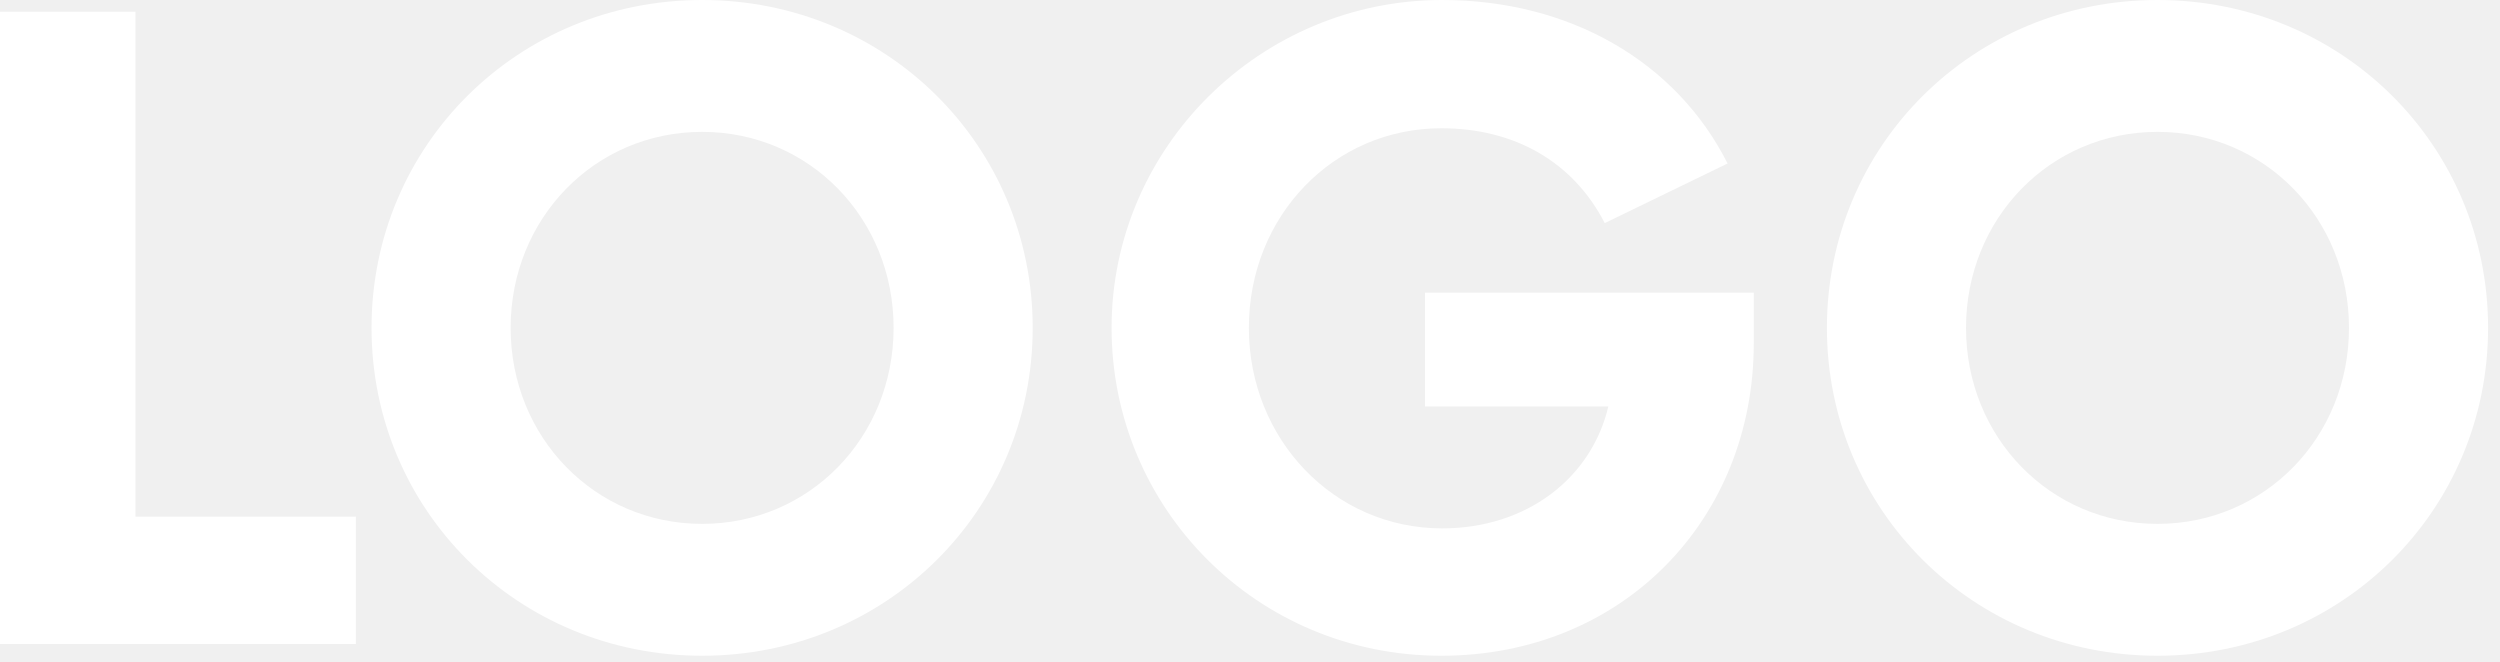
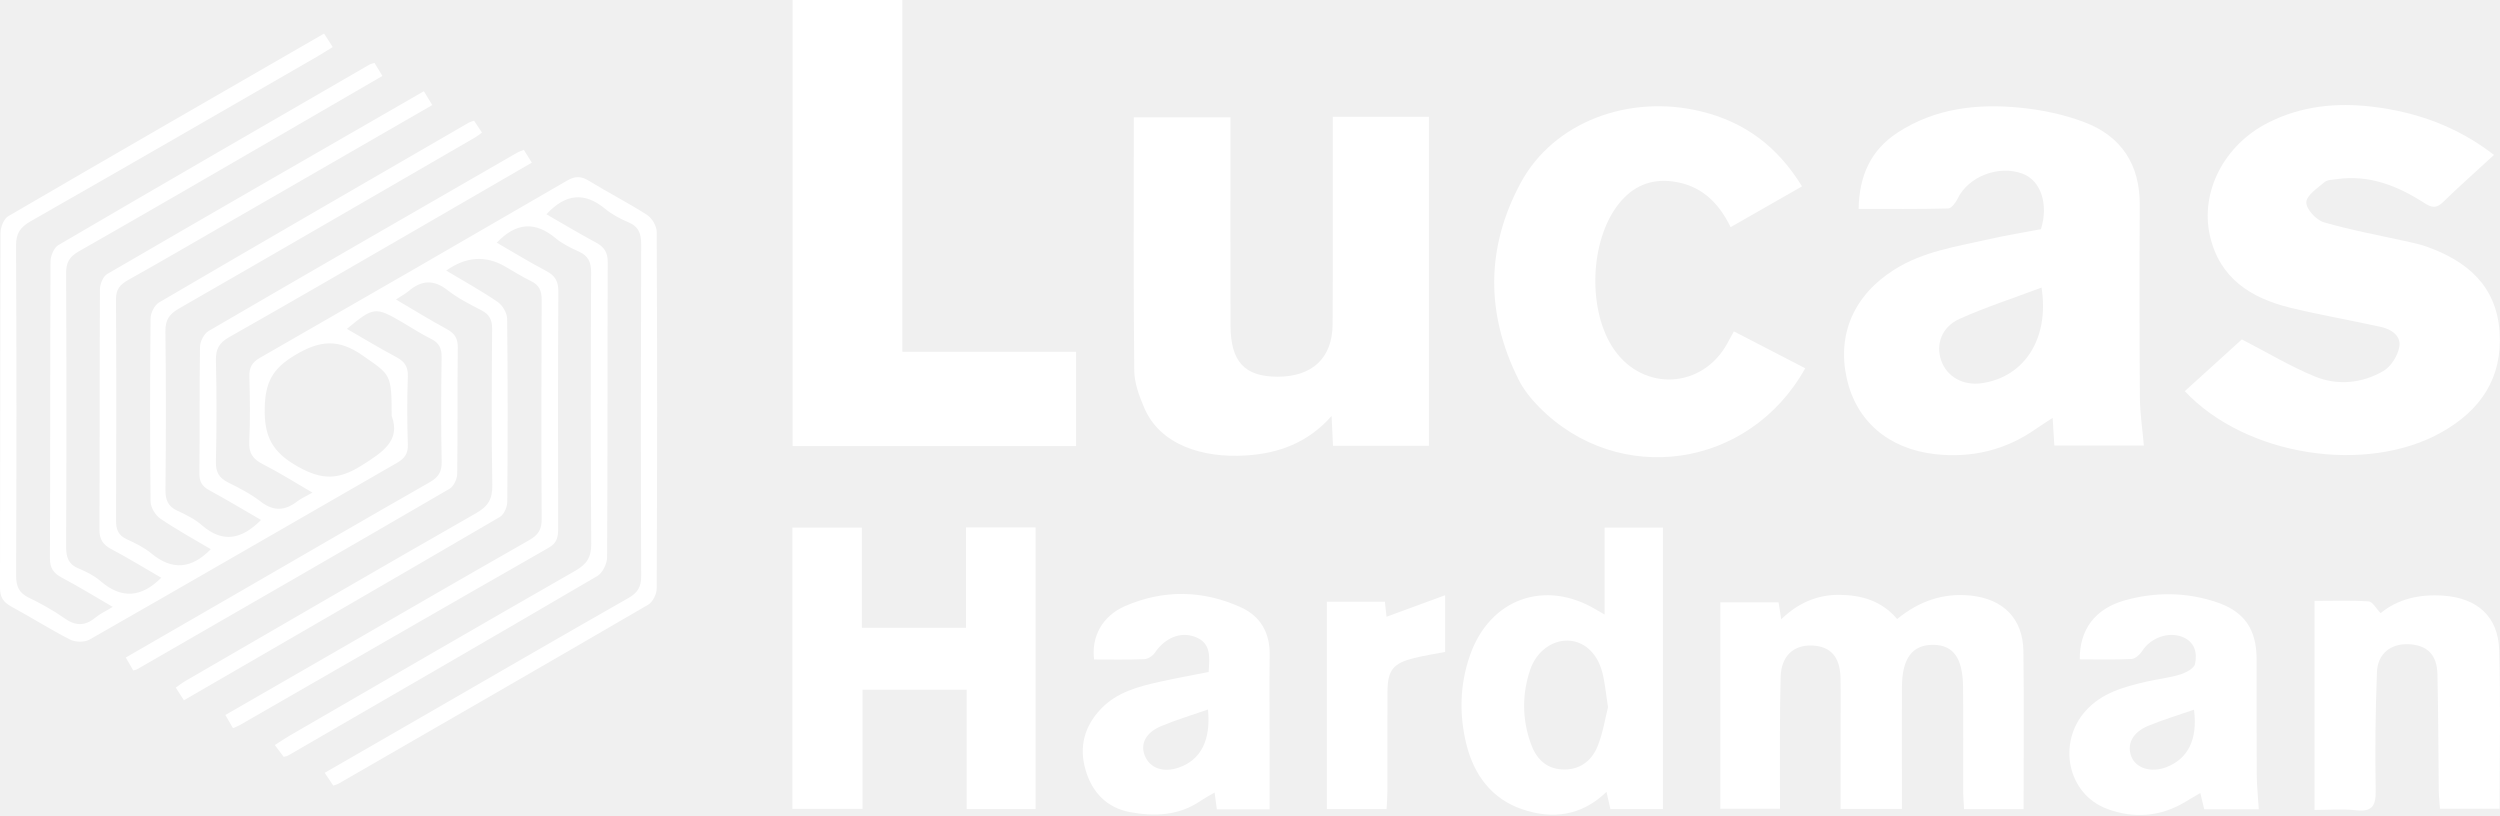
- <svg xmlns="http://www.w3.org/2000/svg" width="155" height="41" viewBox="0 0 155 41" fill="none">
-   <path d="M0 0.728V39.928H22.064V32.032H8.4V0.728H0Z" fill="white" />
-   <path d="M64.027 20.328C64.027 9.016 54.955 0 43.531 0C32.107 0 23.035 9.016 23.035 20.328C23.035 31.64 32.107 40.656 43.531 40.656C54.955 40.656 64.027 31.64 64.027 20.328ZM55.403 20.328C55.403 27.104 50.195 32.48 43.531 32.48C36.867 32.48 31.659 27.104 31.659 20.328C31.659 13.552 36.867 8.176 43.531 8.176C50.195 8.176 55.403 13.552 55.403 20.328Z" fill="white" />
-   <path d="M107.11 10.136C103.918 3.808 97.31 0 89.414 0C78.158 0 68.918 9.128 68.918 20.328C68.918 31.528 77.934 40.656 89.358 40.656C100.558 40.656 108.734 32.256 108.734 21.28V18.144H88.35V25.2H99.718C98.654 29.68 94.622 32.76 89.414 32.76C82.694 32.76 77.43 27.216 77.43 20.328C77.43 13.384 82.694 7.952 89.358 7.952C93.894 7.952 97.534 10.024 99.494 13.832L107.11 10.136Z" fill="white" />
-   <path d="M154.261 20.328C154.261 9.016 145.189 0 133.765 0C122.341 0 113.269 9.016 113.269 20.328C113.269 31.64 122.341 40.656 133.765 40.656C145.189 40.656 154.261 31.64 154.261 20.328ZM145.637 20.328C145.637 27.104 140.429 32.48 133.765 32.48C127.101 32.48 121.893 27.104 121.893 20.328C121.893 13.552 127.101 8.176 133.765 8.176C140.429 8.176 145.637 13.552 145.637 20.328Z" fill="white" />
+ <svg xmlns="http://www.w3.org/2000/svg" id="uuid-29f1d526-db40-461e-bc0e-e181344bdd87" data-name="Layer 1" viewBox="0 0 395.99 129.1">
+   <path d="m51.33,5.32c.45.7.84,1.3,1.37,2.13-.92.57-1.74,1.09-2.58,1.58-15.08,8.69-30.15,17.4-45.27,26.02-1.63.93-2.32,1.9-2.31,3.87.09,17.42.08,34.83.01,52.25,0,1.72.46,2.75,2.03,3.51,1.94.94,3.86,2,5.62,3.24,1.75,1.24,3.24,1.28,4.89-.08.76-.63,1.69-1.05,2.77-1.71-2.79-1.62-5.38-3.21-8.06-4.63-1.32-.7-1.9-1.51-1.89-3.09.06-15.67.02-31.33.09-47,0-.88.55-2.18,1.25-2.59,16.38-9.59,32.82-19.08,49.26-28.58.21-.12.46-.16.81-.28.38.62.75,1.24,1.25,2.07-5.65,3.28-11.17,6.49-16.7,9.69-10.45,6.05-20.88,12.12-31.38,18.09-1.5.85-2.03,1.78-2.02,3.49.07,14.42.07,28.83,0,43.25,0,1.69.34,2.83,2.01,3.51,1.22.5,2.46,1.14,3.45,1.99,3.38,2.91,6.53,2.55,9.61-.54-2.59-1.49-5.2-3.1-7.92-4.54-1.35-.71-1.88-1.57-1.87-3.13.06-12.67.01-25.33.08-38,0-.83.49-2.05,1.14-2.43,16.62-9.67,33.3-19.25,50.17-28.96.46.75.86,1.41,1.33,2.19-10.96,6.31-21.78,12.55-32.6,18.79-5.19,2.99-10.37,6.01-15.6,8.94-1.29.72-1.91,1.49-1.9,3.08.07,11.67.06,23.33.01,35,0,1.42.35,2.34,1.69,2.96,1.36.62,2.75,1.3,3.89,2.24,3.34,2.77,6.4,2.44,9.43-.66-2.64-1.57-5.41-3.08-8-4.85-.79-.54-1.53-1.78-1.54-2.7-.11-9.67-.1-19.33,0-29,0-.87.63-2.11,1.34-2.53,16.31-9.55,32.68-19,49.04-28.47.21-.12.46-.18.86-.33.38.58.77,1.17,1.25,1.89-.42.3-.72.56-1.05.75-15.64,9.05-31.27,18.13-46.94,27.12-1.57.9-2.18,1.83-2.15,3.68.11,8.33.09,16.67.01,25-.02,1.62.38,2.65,1.89,3.35,1.35.62,2.75,1.31,3.86,2.28,3.34,2.91,6.33,2.25,9.39-.82-2.72-1.57-5.41-3.19-8.17-4.69-1.17-.63-1.61-1.36-1.6-2.73.08-6.67-.01-13.33.1-20,.01-.86.64-2.09,1.36-2.51,16.26-9.47,32.57-18.86,48.88-28.25.28-.16.59-.26,1.05-.45.4.63.77,1.23,1.27,2.03-6.41,3.71-12.66,7.34-18.92,10.96-9.66,5.58-19.31,11.19-29.02,16.68-1.6.91-2.14,1.9-2.1,3.71.13,5.33.12,10.67,0,16-.04,1.66.49,2.6,1.95,3.32,1.79.88,3.59,1.82,5.16,3.03,2.05,1.58,3.84,1.44,5.78-.05.59-.45,1.29-.75,2.4-1.38-2.77-1.61-5.24-3.18-7.83-4.49-1.62-.82-2.28-1.78-2.18-3.65.17-3.41.11-6.83.02-10.25-.04-1.41.39-2.22,1.65-2.95,16.25-9.31,32.47-18.68,48.67-28.08,1.24-.72,2.18-.75,3.41,0,3.05,1.87,6.25,3.5,9.26,5.43.78.5,1.53,1.77,1.53,2.68.09,18.83.08,37.67,0,56.5,0,.87-.62,2.13-1.33,2.55-16.33,9.51-32.72,18.93-49.09,28.37-.21.12-.46.18-.81.3-.4-.59-.8-1.19-1.36-2.03,5.13-2.96,10.16-5.85,15.19-8.75,10.96-6.32,21.91-12.67,32.91-18.93,1.49-.85,2.04-1.78,2.03-3.51-.07-17.5-.06-35,0-52.5,0-1.7-.37-2.81-2.02-3.51-1.29-.55-2.59-1.23-3.67-2.12-3.26-2.7-6.25-2.45-9.32.85,2.59,1.49,5.19,3.05,7.85,4.48,1.33.71,1.87,1.57,1.86,3.12-.06,15.58,0,31.17-.1,46.75,0,1.01-.72,2.46-1.55,2.95-16.3,9.56-32.68,19-49.04,28.47-.14.08-.31.09-.64.17-.39-.52-.82-1.1-1.4-1.87.87-.55,1.6-1.06,2.37-1.5,15.06-8.72,30.11-17.46,45.22-26.1,1.8-1.03,2.54-2.11,2.53-4.25-.11-14.33-.09-28.67-.02-43,0-1.65-.44-2.63-1.94-3.31-1.29-.58-2.6-1.22-3.67-2.11-3.21-2.67-6.21-2.57-9.33.7,2.57,1.48,5.14,3.07,7.81,4.47,1.43.75,1.95,1.63,1.94,3.29-.08,12.5-.06,25-.03,37.5,0,1.32-.14,2.29-1.5,3.06-16.34,9.33-32.64,18.73-48.96,28.11-.28.16-.59.27-1.05.47-.38-.66-.73-1.26-1.2-2.09,6.19-3.56,12.23-7.04,18.27-10.52,9.95-5.74,19.89-11.51,29.88-17.19,1.42-.81,1.96-1.68,1.95-3.32-.07-11.58-.06-23.17,0-34.75,0-1.43-.4-2.32-1.7-2.95-1.42-.69-2.76-1.54-4.13-2.33q-4.62-2.65-9.29.67c2.79,1.67,5.55,3.19,8.14,4.96.78.53,1.5,1.76,1.51,2.68.11,9.67.1,19.33.02,29,0,.81-.52,2-1.17,2.38-16.6,9.7-33.26,19.32-50.05,29.04-.42-.65-.81-1.25-1.29-2,.56-.39,1-.75,1.48-1.03,15.35-8.89,30.68-17.81,46.08-26.6,1.91-1.09,2.62-2.23,2.58-4.45-.15-8.25-.09-16.5-.03-24.75.01-1.43-.42-2.28-1.69-2.94-1.85-.95-3.74-1.91-5.36-3.18-2.21-1.74-4.14-1.59-6.17.13-.5.42-1.08.73-2.01,1.34,2.85,1.67,5.43,3.27,8.09,4.71,1.25.68,1.72,1.49,1.7,2.93-.08,6.67,0,13.33-.09,20-.01.8-.56,1.96-1.21,2.34-16.48,9.59-33.01,19.09-49.53,28.61-.13.08-.3.09-.58.16-.35-.61-.71-1.24-1.18-2.04,6.08-3.51,12.05-6.95,18.02-10.4,10.02-5.79,20.03-11.61,30.08-17.34,1.39-.79,1.98-1.63,1.94-3.3-.12-5.5-.09-11-.01-16.5.02-1.42-.38-2.3-1.68-2.94-1.57-.77-3.03-1.74-4.54-2.62-4.28-2.49-4.54-2.47-8.78,1.04,2.65,1.53,5.18,3.07,7.8,4.46,1.33.7,1.91,1.52,1.85,3.1-.13,3.58-.12,7.17,0,10.75.05,1.47-.51,2.22-1.73,2.92-16.24,9.33-32.44,18.72-48.71,28-.79.45-2.25.41-3.08-.02-3.18-1.63-6.21-3.56-9.36-5.26C.51,95.35,0,94.58,0,93.11c.05-18.75.02-37.5.09-56.25,0-.89.52-2.21,1.21-2.61C17.9,24.57,34.57,14.98,51.33,5.32Zm10.71,60.59c0-6.81-.21-6.51-4.55-9.57-3.87-2.73-6.84-2.46-10.84-.04-3.53,2.13-4.63,4.31-4.72,8.33-.1,4.54,1.22,7.02,5.27,9.29,3.79,2.13,6.39,2.11,10-.14,3.47-2.17,6.28-4.02,4.85-7.87Z" fill="#fff" />
+   <path d="m325.4,70.58c-.08-1.28-.16-2.58-.27-4.39-1.04.68-1.82,1.17-2.58,1.7-4.85,3.41-10.23,4.71-16.09,4.04-7.35-.84-12.44-5.25-13.94-11.98-1.57-7.08,1.18-13.24,7.56-17.26,4.57-2.88,9.79-3.62,14.88-4.78,2.76-.63,5.55-1.08,8.32-1.61,1.23-3.95-.02-7.71-2.91-8.79-3.8-1.42-8.61.46-10.28,3.94-.31.64-.98,1.55-1.51,1.57-4.64.12-9.29.07-14.18.07.08-5.28,1.95-9.33,6.16-12.08,5.93-3.87,12.61-4.63,19.44-3.95,3.43.34,6.93,1.07,10.15,2.29,5.89,2.23,8.82,6.74,8.78,13.16-.06,10.16-.05,20.33.02,30.5.02,2.46.4,4.92.63,7.56h-14.19Zm-2.03-25.03c-4.49,1.69-8.83,3.1-12.97,4.95-2.86,1.28-3.83,4.08-2.91,6.64.91,2.55,3.47,3.98,6.4,3.56,6.76-.96,10.76-7.08,9.48-15.15Z" fill="#fff" />
+   <path d="m211.11,18.5h15.23v52.11h-15.2c-.07-1.47-.13-2.84-.22-4.72-3.79,4.29-8.44,5.92-13.51,6.25-7.05.46-13.65-1.74-16.14-7.48-.81-1.88-1.59-3.97-1.61-5.97-.14-13.31-.07-26.62-.07-40.11h15.31c0,.97,0,1.86,0,2.75,0,10.08-.02,20.15.01,30.23.02,5.72,2.22,8.09,7.41,8.11,5.51.02,8.72-2.93,8.76-8.28.06-9.99.02-19.98.03-29.98,0-.9,0-1.8,0-2.91Z" fill="#fff" />
+   <path d="m395.04,24.54c-2.83,2.61-5.52,4.98-8.08,7.48-1.08,1.05-1.81.87-2.98.12-4.21-2.71-8.72-4.51-13.88-3.76-.66.09-1.47.09-1.91.47-1.12.96-2.85,2.09-2.88,3.2-.03,1.07,1.58,2.81,2.78,3.16,4.46,1.29,9.06,2.12,13.61,3.14.89.2,1.79.4,2.65.71,6.43,2.29,11.08,6.2,11.57,13.51.49,7.28-2.98,12.4-9.17,15.89-11.97,6.75-31.04,3.78-40.69-6.5,3.18-2.88,6.36-5.76,9.04-8.2,4.07,2.1,7.69,4.28,11.55,5.87,3.61,1.48,7.48,1.1,10.86-.86,1.21-.7,2.28-2.41,2.53-3.82.32-1.76-1.27-2.81-2.93-3.17-4.79-1.06-9.63-1.89-14.39-3.05-6.16-1.52-11.11-4.62-12.66-11.32-1.63-7.03,2.27-14.46,9.17-17.96,5.25-2.67,10.82-3.23,16.54-2.55,6.97.84,13.41,3.11,19.27,7.64Z" fill="#fff" />
+   <path d="m125.55,0h17.38v55.72h27.51v14.93h-44.89V0Z" fill="#fff" />
+   <path d="m274.12,35.97c-1.98-4.06-4.81-6.65-9.17-7.23-3.54-.46-6.36.79-8.55,3.55-4.64,5.86-4.98,16.99-.71,23.11,4.68,6.7,14.01,6.16,17.92-1.03.31-.57.62-1.14,1.03-1.88,3.83,1.98,7.56,3.91,11.3,5.84-8.87,15.94-29.6,18.88-42.16,6.14-1.27-1.29-2.46-2.77-3.26-4.38-5.21-10.41-5.15-20.93.35-31.12,5.2-9.64,17.13-14.1,28.55-11.33,6.91,1.67,12.13,5.55,16.01,11.88-3.79,2.16-7.43,4.25-11.31,6.46Z" fill="#fff" />
+   <path d="m164.03,128.15h-10.91v-18.9h-16.5v18.87h-11.11v-44.55h11.01v15.87h16.49v-15.9h11.02v44.6Z" fill="#fff" />
+   <path d="m320.52,128.16h-9.42c-.05-.91-.13-1.78-.14-2.66-.01-5.58.04-11.16-.02-16.74-.05-4.54-1.56-6.59-4.7-6.62-3.31-.03-4.95,2.1-4.98,6.64-.04,5.5,0,10.99,0,16.49,0,.9,0,1.8,0,2.86h-9.72c0-4.19,0-8.33,0-12.46,0-2.75.04-5.5-.01-8.25-.06-3.35-1.55-5.04-4.47-5.17-2.93-.13-4.92,1.63-5.01,4.95-.17,5.91-.09,11.82-.11,17.74,0,.99,0,1.97,0,3.16h-9.45v-32.69h9.23c.11.72.24,1.51.42,2.68,2.63-2.55,5.64-3.88,9.15-3.87,3.54.02,6.75.93,9.21,3.83,3.5-2.85,7.31-4.17,11.68-3.71,5.13.54,8.25,3.65,8.32,8.81.11,8.24.03,16.48.03,25.02Z" fill="#fff" />
+   <path d="m254.16,97.35v-13.78h9.24v44.58h-8.32c-.18-.8-.36-1.59-.62-2.72-3.99,3.86-8.61,4.36-13.33,2.76-4.85-1.64-7.67-5.45-8.87-10.34-1.15-4.7-1.03-9.43.57-14.02,3.13-9.03,11.94-12.16,20.08-7.21.27.16.54.31,1.26.73Zm.54,14.63c-.35-2.21-.48-3.88-.9-5.48-.81-3.11-2.95-4.98-5.48-5.03-2.5-.05-4.97,1.74-5.93,4.58-1.33,3.9-1.3,7.86.09,11.75.81,2.27,2.32,3.91,4.87,4.07,2.73.18,4.72-1.25,5.7-3.66.86-2.12,1.2-4.45,1.66-6.22Z" fill="#fff" />
+   <path d="m357.76,128.18h-8.62c-.18-.73-.36-1.5-.62-2.57-.81.48-1.56.9-2.29,1.35-3.97,2.44-8.29,2.73-12.48,1.16-6.32-2.36-7.92-10.53-3.36-15.56,2.56-2.83,6.01-3.75,9.5-4.57,1.78-.42,3.63-.6,5.37-1.13.92-.28,2.26-.96,2.42-1.68.39-1.75-.02-3.53-2.04-4.31-2.23-.86-5,.19-6.3,2.21-.37.58-1.11,1.27-1.71,1.3-2.73.14-5.47.06-8.2.06-.06-4.69,2.41-8.04,7.17-9.36,4.82-1.34,9.73-1.3,14.51.31,4.44,1.5,6.32,4.32,6.33,9.05,0,6.08-.02,12.16.02,18.24.01,1.73.2,3.46.32,5.49Zm-10.23-15.77c-2.57.89-4.95,1.6-7.24,2.55-2.52,1.04-3.45,2.92-2.69,4.88.74,1.88,3.17,2.6,5.58,1.66,3.41-1.33,4.95-4.41,4.34-9.08Z" fill="#fff" />
+   <path d="m191.44,106.44c.17-2.43.41-4.6-2.14-5.56-2.35-.89-4.81.19-6.37,2.51-.34.51-1.1.99-1.69,1.02-2.65.11-5.31.05-7.94.05-.45-3.6,1.28-6.89,4.93-8.47,6.1-2.64,12.35-2.53,18.39.24,3.03,1.39,4.54,4.01,4.49,7.46-.06,4.66-.01,9.33-.01,14,0,3.47,0,6.94,0,10.51h-8.36c-.11-.83-.21-1.62-.35-2.67-.83.49-1.6.9-2.32,1.39-3.42,2.3-7.27,2.42-11.07,1.72-3.61-.67-6.01-3.07-7.05-6.68-1.07-3.69-.19-6.91,2.43-9.67,2.55-2.68,5.95-3.55,9.38-4.31,2.51-.56,5.05-1.01,7.68-1.54Zm-.1,5.94c-2.62.92-5.08,1.65-7.43,2.64-2.43,1.02-3.31,2.81-2.59,4.64.79,2.03,2.96,2.79,5.45,1.9,3.44-1.22,5.05-4.32,4.57-9.19Z" fill="#fff" />
+   <path d="m366.61,128.29v-33.11c2.96,0,5.78-.11,8.57.08.63.04,1.18,1.12,1.9,1.86,2.71-2.24,6.17-3.04,9.95-2.77,5.36.38,8.67,3.29,8.83,8.61.24,8.31.06,16.63.06,25.14h-9.44c-.06-.93-.17-1.89-.19-2.84-.07-6.16-.07-12.31-.21-18.47-.07-3.12-1.65-4.63-4.6-4.75-2.78-.11-4.87,1.49-4.98,4.42-.24,6.23-.31,12.48-.2,18.71.05,2.49-.56,3.47-3.17,3.17-2.11-.24-4.28-.05-6.53-.05Z" fill="#fff" />
+   <path d="m219.62,128.15h-9.45v-32.84h9.19c.09.88.19,1.74.26,2.38,3.01-1.11,5.98-2.2,9.28-3.41v8.98c-1.65.32-3.27.57-4.86.96-3.4.84-4.25,1.92-4.27,5.4-.03,5.24,0,10.48-.01,15.72,0,.89-.08,1.78-.13,2.8Z" fill="#fff" />
</svg>
